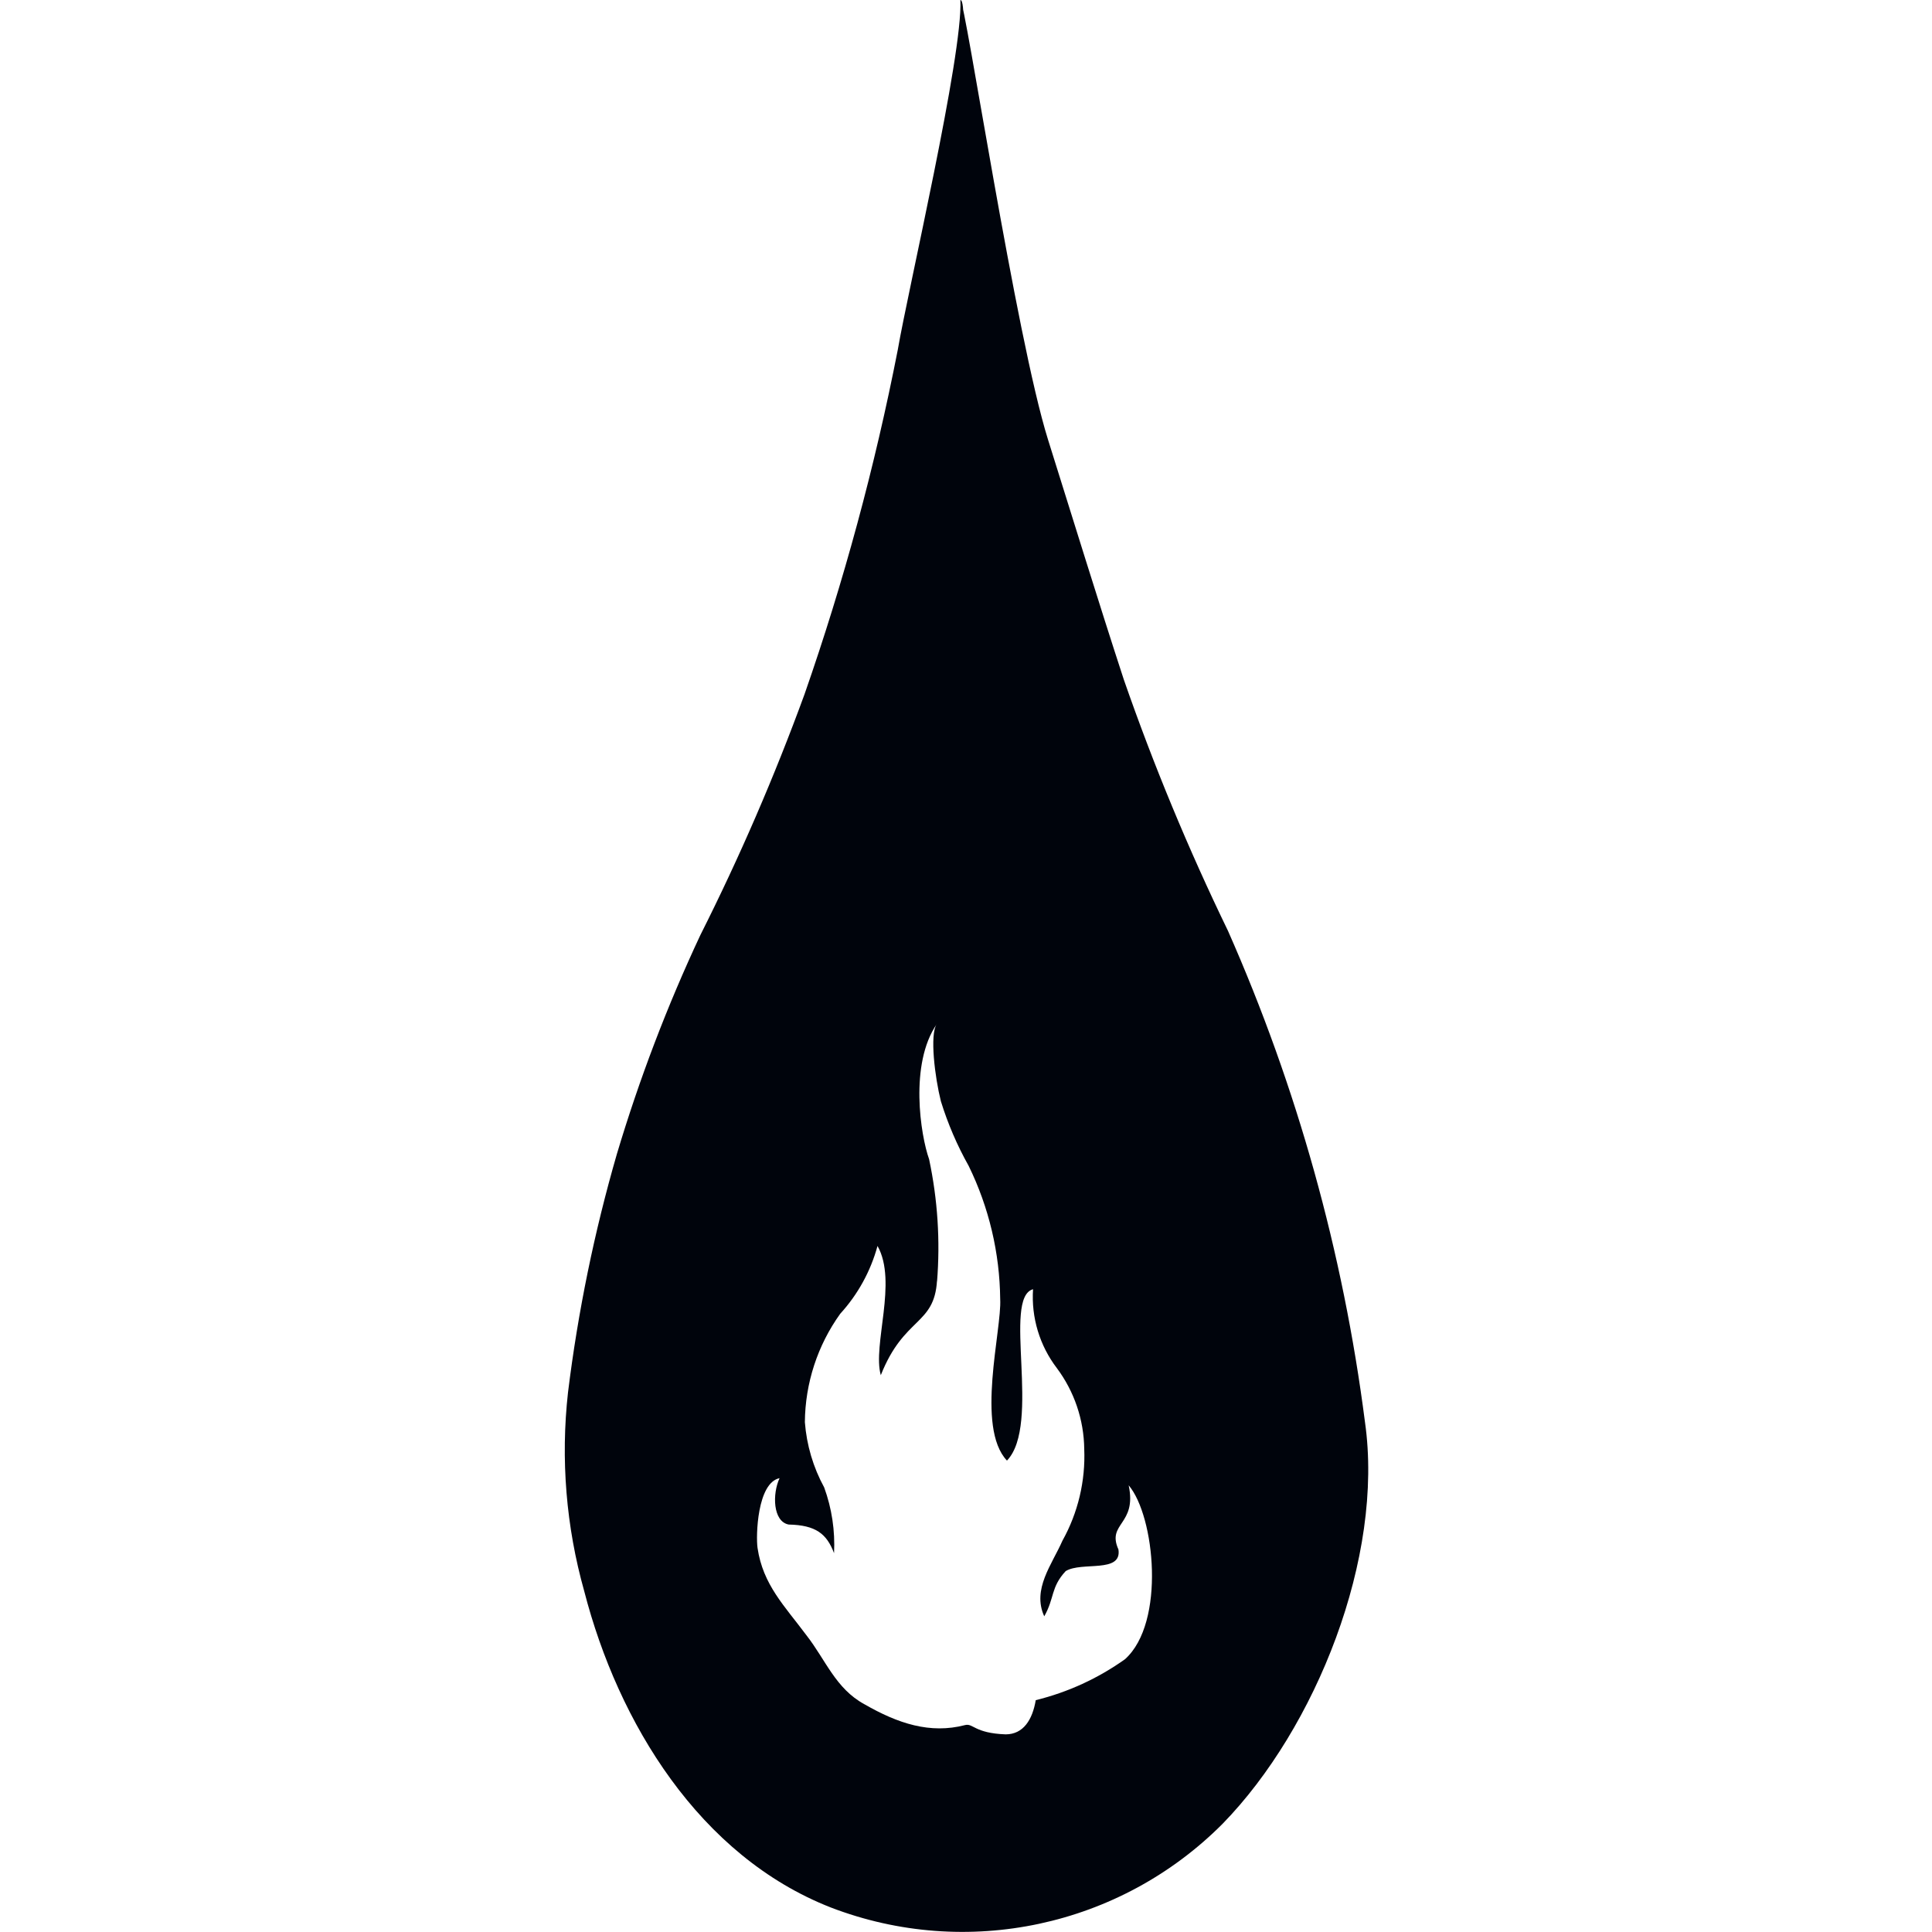
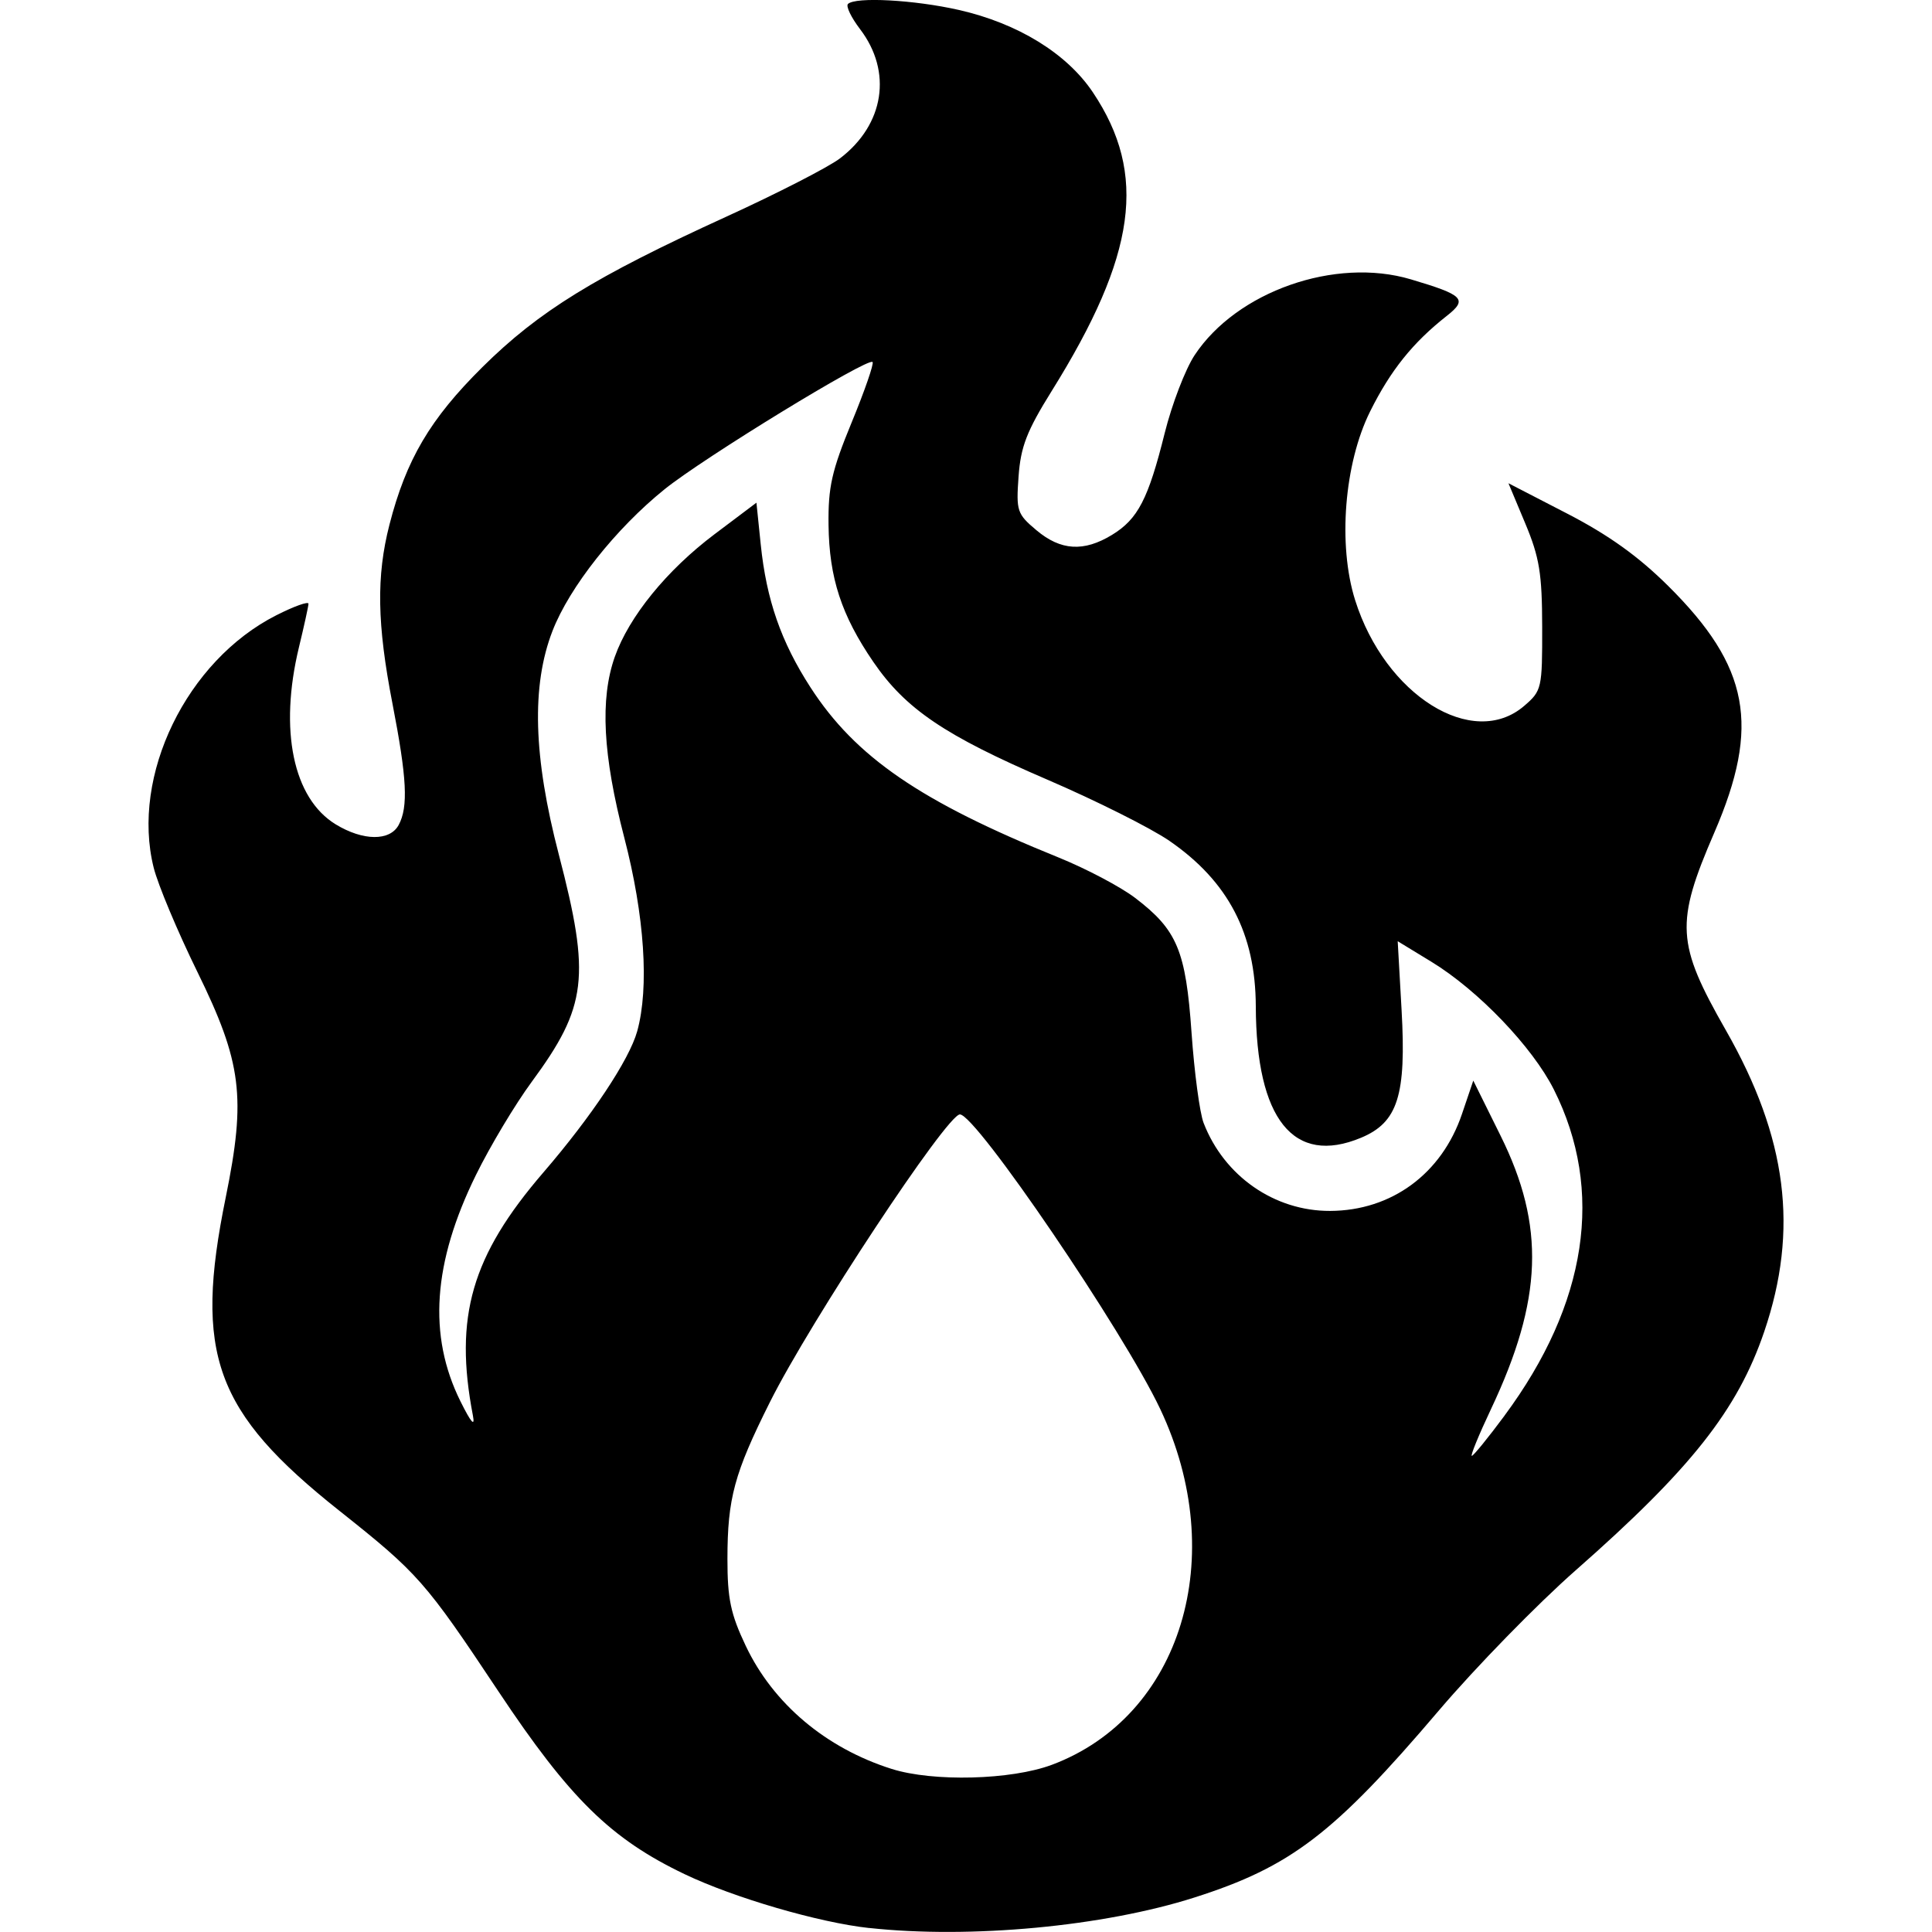
- <svg xmlns="http://www.w3.org/2000/svg" viewBox="0 0 100 100">
-   <defs>
-     <style>.cls-1{fill:#00040c;}</style>
-   </defs>
-   <g id="Class_Icons" data-name="Class Icons">
-     <g id="Sorcerer">
-       <path class="cls-1" d="M49.71,0c.24,0,2.87,17.45,4.54,22.77,1.3,4.13,2.57,8.28,3.92,12.41a120.48,120.48,0,0,0,5.39,13A91.85,91.85,0,0,1,70.65,73.6c1,7-2.54,15.84-7.36,20.79A19,19,0,0,1,43,98.73c-6.79-2.66-11-9.55-12.76-16.37a26.94,26.94,0,0,1-.84-10.29,79.24,79.24,0,0,1,2.53-12.34A82.18,82.18,0,0,1,36.25,48.4a117.08,117.08,0,0,0,5.39-12.46A129.86,129.86,0,0,0,46.47,18.1C47,15,49.84,2.86,49.71,0c.27,0,.12,2.59,0,0M48.5,66.28c-.14,2.34-1.71,1.86-2.91,4.9-.44-1.56.88-4.83-.17-6.69A8.53,8.53,0,0,1,43.49,68a9.75,9.75,0,0,0-1.83,5.61,8.38,8.38,0,0,0,1,3.38,8.65,8.65,0,0,1,.51,3.4c-.38-1-.94-1.45-2.35-1.48-.82-.16-.85-1.59-.47-2.4-1.16.24-1.23,3-1.14,3.61.28,1.91,1.4,3,2.53,4.52,1,1.28,1.51,2.76,3,3.57,1.74,1,3.4,1.55,5.21,1.08.42-.11.48.42,2.1.48.92,0,1.39-.76,1.56-1.77a13.51,13.51,0,0,0,4.62-2.12c2.11-1.89,1.54-7.42.19-9,.44,2.06-1.15,1.94-.53,3.32.19,1.25-1.9.61-2.73,1.12-.78.84-.57,1.39-1.11,2.34-.64-1.4.4-2.68.94-3.91A9,9,0,0,0,56.12,75a7.14,7.14,0,0,0-1.42-4.19,6.07,6.07,0,0,1-1.23-4.08c-1.6.44.44,7-1.35,8.87-1.63-1.72-.26-6.78-.35-8.36a16.07,16.07,0,0,0-1.63-6.89A17.19,17.19,0,0,1,48.7,57c-.31-1.23-.59-3.47-.21-4-1.43,2.07-.84,5.77-.4,7a22,22,0,0,1,.41,6.35" />
-     </g>
-   </g>
+ <svg xmlns="http://www.w3.org/2000/svg" width="100" height="100" version="1.1" viewBox="0 0 100 100" xml:space="preserve">
+   <path d="m44.986 99.794c-2.603-0.283-6.991-1.564-9.551-2.788-3.82-1.826-5.947-3.914-9.637-9.462-3.793-5.702-4.149-6.106-8.232-9.347-6.456-5.123-7.538-8.104-5.883-16.215 1.06-5.198 0.835-6.987-1.47-11.684-1.022-2.083-2.039-4.508-2.259-5.39-1.188-4.757 1.704-10.709 6.346-13.061 0.923-0.468 1.673-0.736 1.667-0.595-0.006 0.141-0.229 1.156-0.495 2.256-1.034 4.284-0.3 7.817 1.905 9.161 1.414 0.862 2.806 0.875 3.259 0.03 0.503-0.939 0.426-2.428-0.323-6.285-0.798-4.111-0.84-6.589-0.156-9.254 0.867-3.375 2.106-5.476 4.81-8.156 2.917-2.891 5.816-4.679 12.64-7.795 2.634-1.203 5.276-2.558 5.871-3.012 2.295-1.75 2.72-4.484 1.039-6.688-0.459-0.602-0.742-1.188-0.627-1.303 0.38-0.38 3.435-0.215 5.744 0.31 3.058 0.696 5.586 2.251 6.935 4.266 2.831 4.23 2.253 8.42-2.132 15.454-1.289 2.069-1.605 2.882-1.716 4.425-0.129 1.789-0.08 1.939 0.925 2.784 1.257 1.058 2.45 1.131 3.912 0.24 1.341-0.818 1.877-1.854 2.727-5.269 0.372-1.493 1.07-3.31 1.551-4.037 2.183-3.298 7.276-5.083 11.187-3.921 2.748 0.817 2.957 1.031 1.855 1.898-1.751 1.377-2.906 2.818-3.96 4.938-1.342 2.7-1.677 6.91-0.777 9.768 1.55 4.922 6.093 7.763 8.753 5.473 0.908-0.782 0.935-0.902 0.929-4.085-0.005-2.771-0.141-3.601-0.876-5.358l-0.87-2.079 3.037 1.569c2.138 1.104 3.687 2.213 5.231 3.746 4.207 4.174 4.78 7.235 2.391 12.76-2.032 4.698-1.972 5.742 0.593 10.235 3.176 5.565 3.783 10.327 1.988 15.6-1.38 4.055-3.792 7.108-9.758 12.354-1.983 1.744-5.174 5.014-7.092 7.268-5.424 6.375-7.645 8.074-12.642 9.669-4.703 1.501-11.602 2.147-16.84 1.577zm9.456-8.447c6.705-2.509 9.223-10.779 5.609-18.42-1.909-4.035-9.532-15.245-10.367-15.245-0.672 0-7.729 10.686-9.832 14.888-1.848 3.692-2.197 4.983-2.2 8.119-0.001 2.061 0.166 2.853 0.948 4.501 1.421 2.994 4.146 5.292 7.552 6.369 2.143 0.678 6.188 0.574 8.289-0.212zm23.433-18.077c4.289-5.785 5.176-11.651 2.554-16.873-1.108-2.206-3.921-5.141-6.342-6.617l-1.742-1.062 0.201 3.565c0.249 4.412-0.195 5.811-2.094 6.605-3.496 1.461-5.432-0.954-5.452-6.802-0.013-3.757-1.429-6.469-4.475-8.566-0.954-0.657-3.793-2.08-6.31-3.163-5.308-2.283-7.343-3.66-9.011-6.096-1.653-2.415-2.285-4.347-2.319-7.088-0.024-1.966 0.165-2.803 1.198-5.312 0.675-1.638 1.161-3.043 1.081-3.124-0.244-0.244-8.733 4.95-10.764 6.586-2.53 2.038-4.926 5.066-5.804 7.337-1.097 2.834-0.993 6.504 0.329 11.574 1.65 6.331 1.467 7.863-1.409 11.77-0.851 1.156-2.146 3.319-2.878 4.807-2.235 4.543-2.495 8.318-0.805 11.721 0.549 1.105 0.763 1.35 0.645 0.738-0.984-5.116-0.069-8.272 3.649-12.587 2.492-2.893 4.444-5.829 4.853-7.3 0.63-2.27 0.383-5.986-0.668-10.029-1.11-4.268-1.262-7.17-0.491-9.355 0.734-2.081 2.694-4.49 5.165-6.349l2.167-1.631 0.222 2.158c0.296 2.871 1.052 5.046 2.577 7.404 2.329 3.603 5.694 5.912 12.822 8.795 1.439 0.582 3.233 1.528 3.985 2.103 2.172 1.657 2.618 2.722 2.915 6.974 0.143 2.051 0.424 4.152 0.624 4.669 1.065 2.757 3.669 4.567 6.552 4.555 3.179-0.014 5.774-1.923 6.822-5.018l0.585-1.727 1.413 2.853c2.316 4.675 2.183 8.476-0.498 14.153-0.628 1.33-1.074 2.417-0.991 2.417 0.083 0 0.846-0.938 1.696-2.084z" />
</svg>
